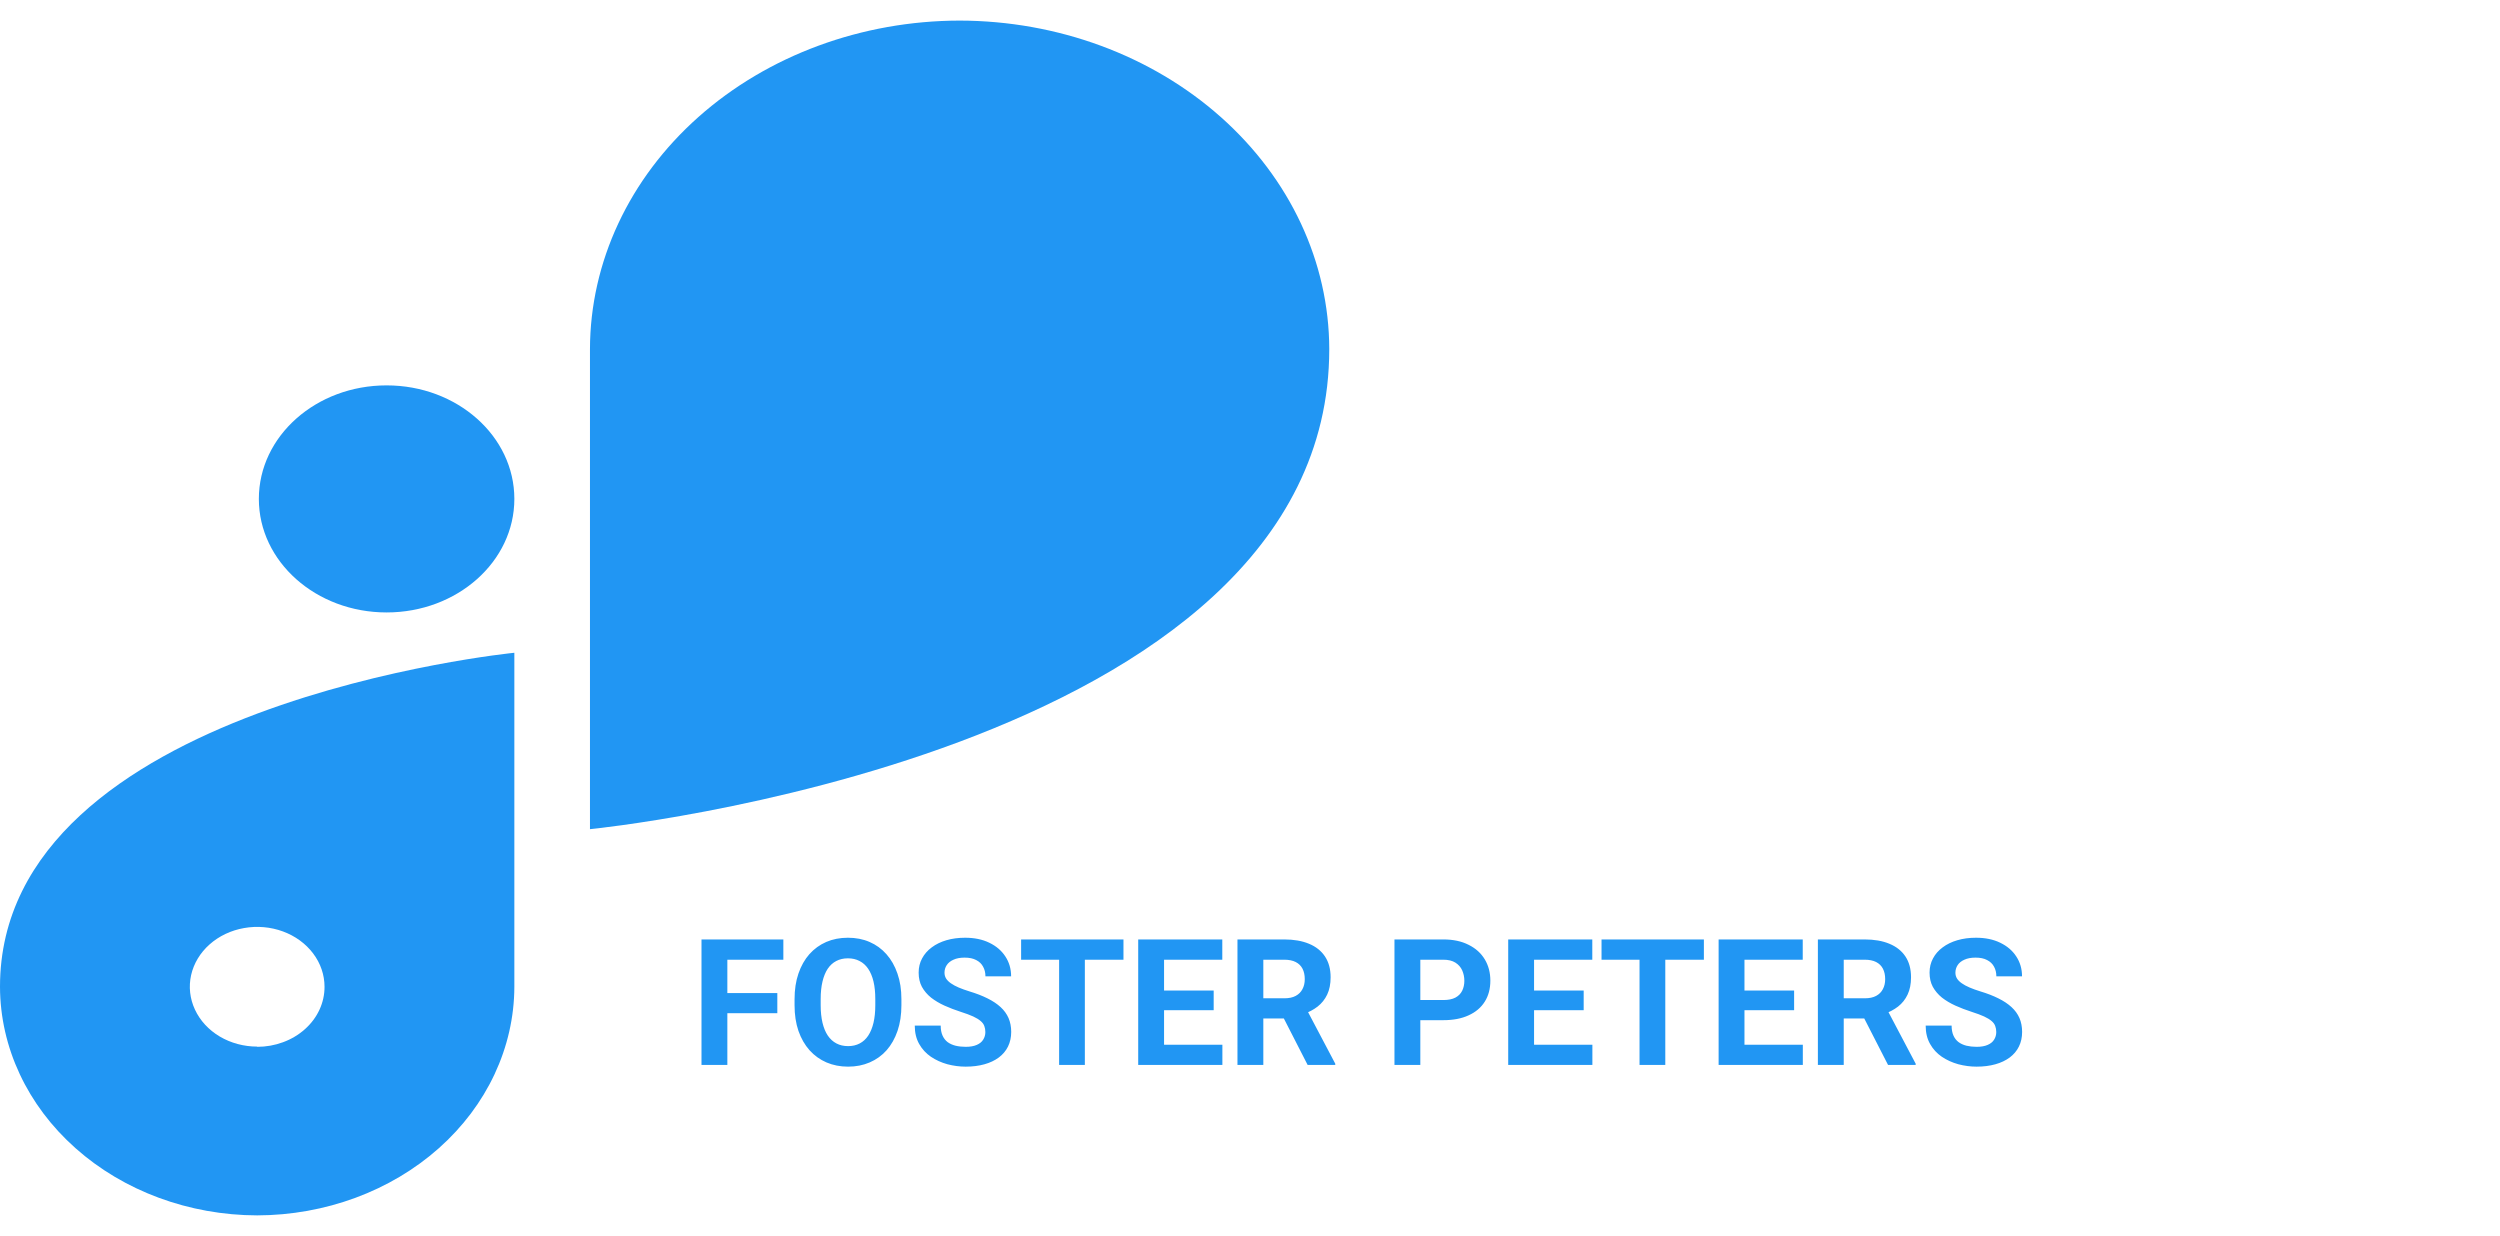
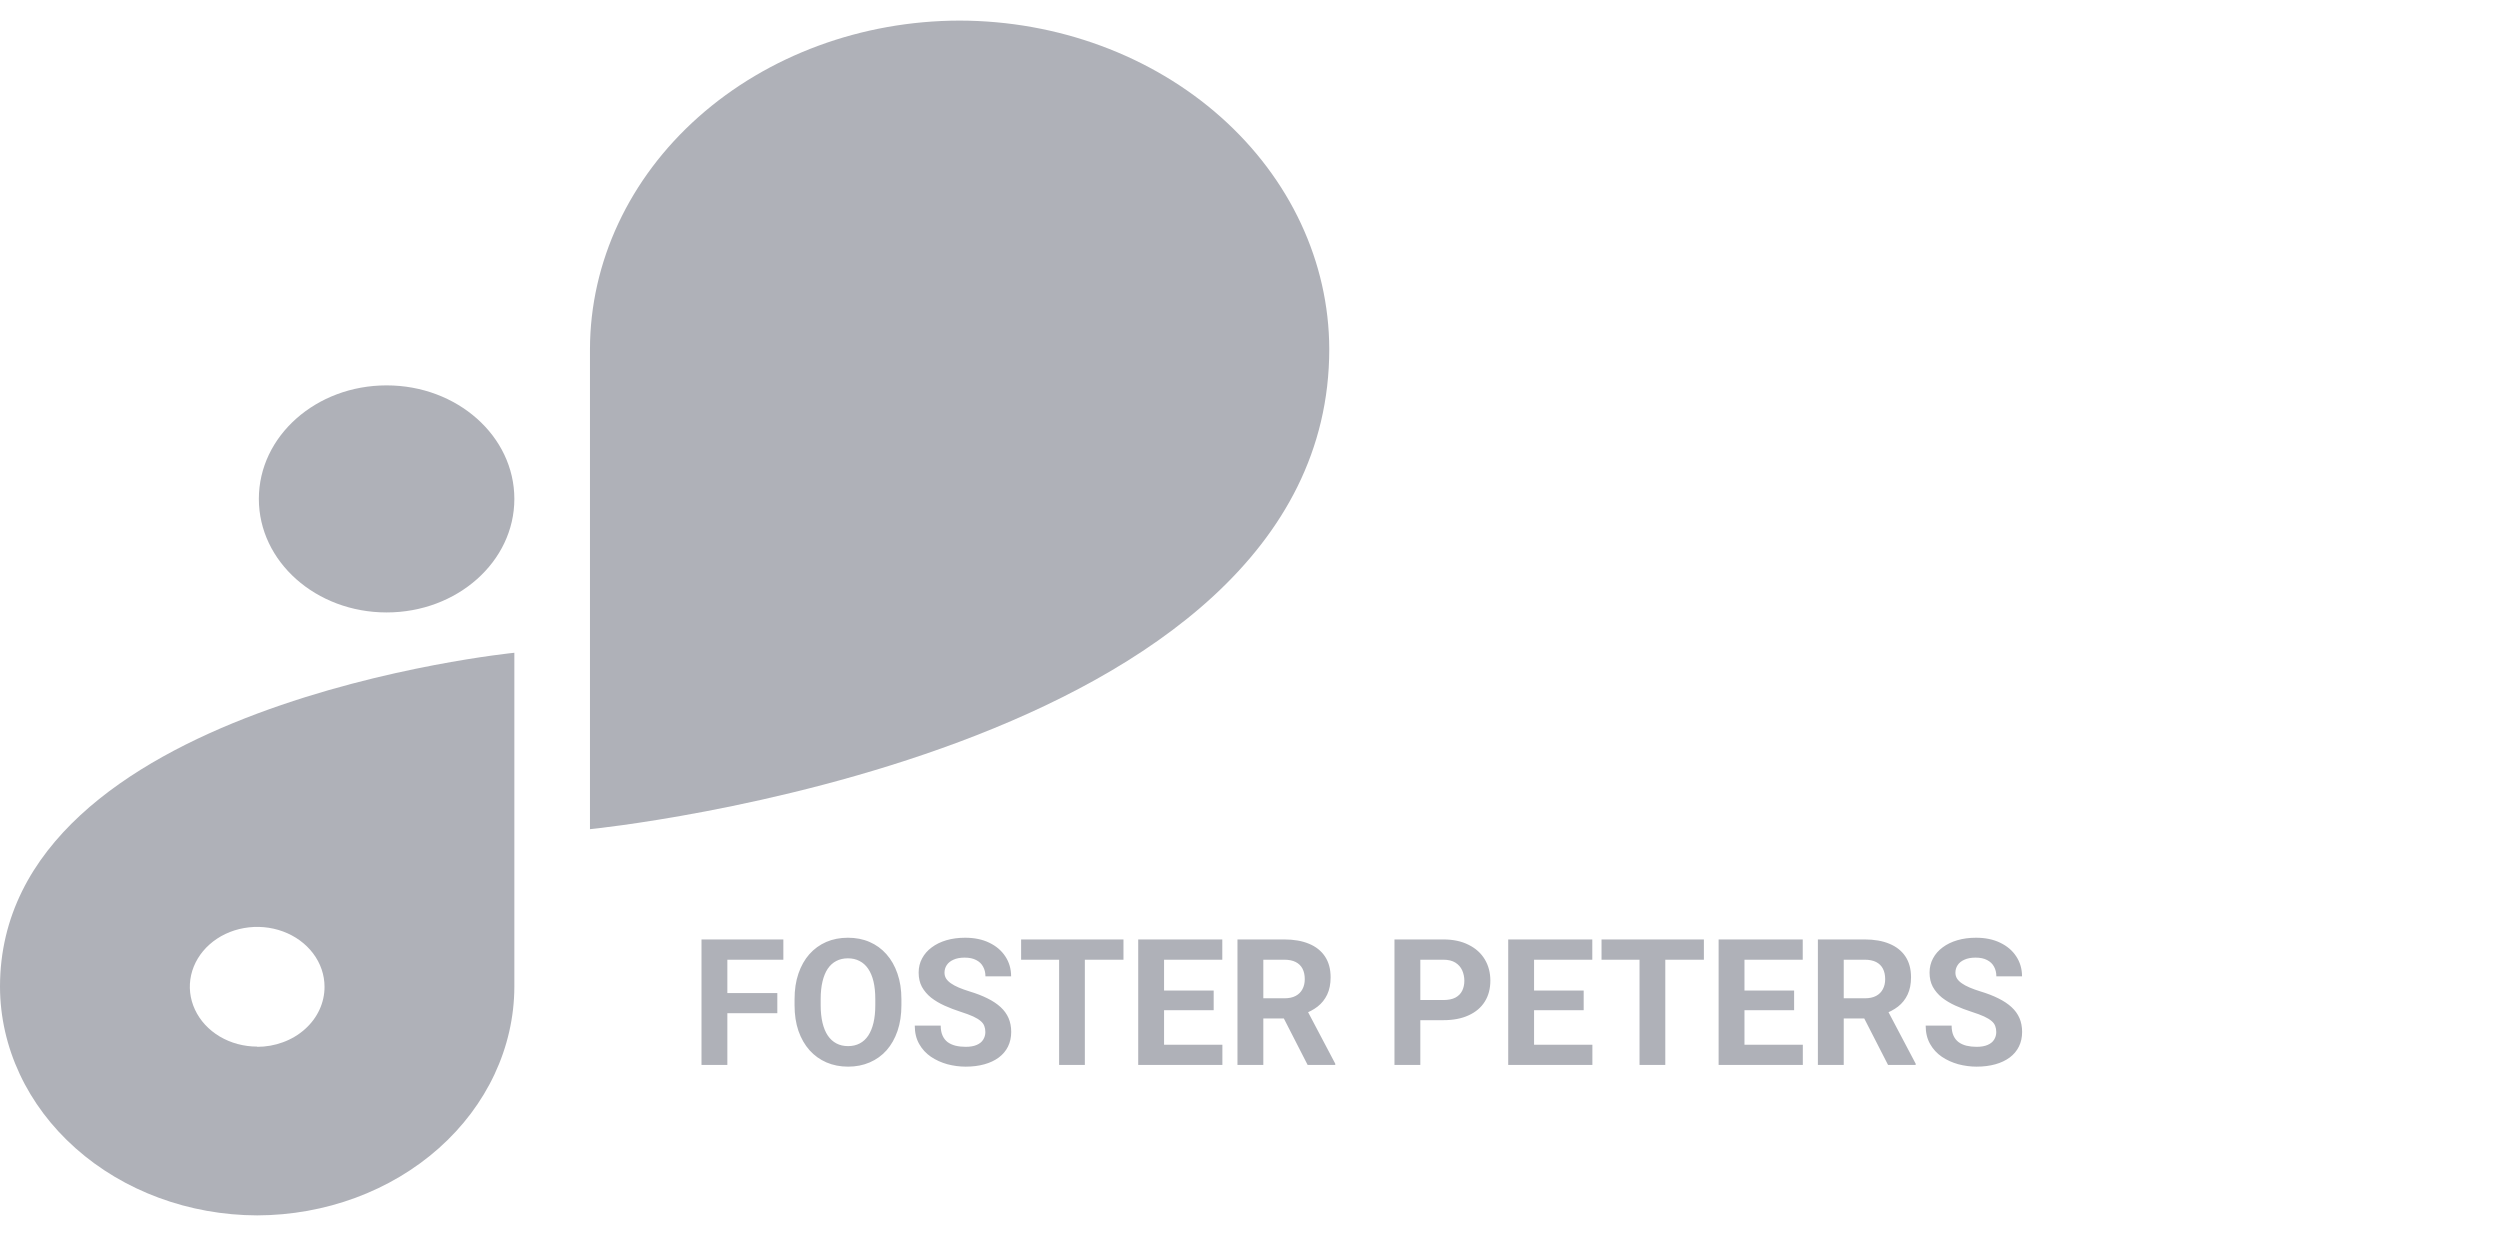
<svg xmlns="http://www.w3.org/2000/svg" width="85" height="42" viewBox="0 0 85 42" fill="none">
-   <path d="M13.146 13.103H13.143C10.745 13.103 8.801 14.83 8.801 16.962V16.964C8.801 19.095 10.745 20.823 13.143 20.823H13.146C15.544 20.823 17.488 19.095 17.488 16.964V16.962C17.488 14.83 15.544 13.103 13.146 13.103Z" fill="#2196F3" />
-   <path d="M45.195 11.869C45.188 8.909 43.862 6.072 41.507 3.979C39.153 1.886 35.96 0.707 32.63 0.7V0.7C29.298 0.705 26.105 1.884 23.748 3.977C21.392 6.071 20.066 8.908 20.059 11.869V28.192C20.059 28.192 45.192 25.704 45.195 11.872V11.869Z" fill="#2196F3" />
-   <path d="M0 33.55C0.006 35.609 0.929 37.583 2.568 39.039C4.206 40.496 6.427 41.317 8.744 41.323C11.061 41.317 13.281 40.496 14.92 39.04C16.558 37.584 17.482 35.611 17.488 33.552V22.194C17.488 22.194 0 23.927 0 33.55ZM8.744 35.584C8.291 35.584 7.849 35.465 7.472 35.242C7.095 35.018 6.802 34.7 6.629 34.328C6.455 33.956 6.41 33.547 6.498 33.153C6.587 32.758 6.805 32.395 7.125 32.111C7.445 31.826 7.853 31.632 8.297 31.554C8.742 31.475 9.202 31.515 9.62 31.669C10.039 31.823 10.396 32.084 10.648 32.419C10.9 32.754 11.034 33.147 11.034 33.55C11.035 33.817 10.977 34.083 10.862 34.331C10.748 34.578 10.579 34.804 10.366 34.993C10.154 35.183 9.901 35.334 9.622 35.436C9.344 35.539 9.046 35.592 8.744 35.592V35.584Z" fill="#2196F3" />
-   <path d="M24.73 31.941V36.207H23.851V31.941H24.73ZM26.429 33.764V34.449H24.49V33.764H26.429ZM26.634 31.941V32.63H24.49V31.941H26.634ZM30.648 33.974V34.177C30.648 34.501 30.604 34.792 30.516 35.05C30.428 35.307 30.304 35.527 30.144 35.709C29.984 35.889 29.793 36.026 29.57 36.122C29.349 36.218 29.104 36.266 28.835 36.266C28.567 36.266 28.322 36.218 28.099 36.122C27.879 36.026 27.687 35.889 27.525 35.709C27.363 35.527 27.237 35.307 27.147 35.05C27.059 34.792 27.015 34.501 27.015 34.177V33.974C27.015 33.648 27.059 33.357 27.147 33.101C27.235 32.844 27.359 32.624 27.519 32.442C27.681 32.261 27.873 32.122 28.093 32.026C28.316 31.93 28.561 31.883 28.829 31.883C29.098 31.883 29.343 31.93 29.564 32.026C29.787 32.122 29.978 32.261 30.138 32.442C30.3 32.624 30.425 32.844 30.513 33.101C30.603 33.357 30.648 33.648 30.648 33.974ZM29.76 34.177V33.969C29.76 33.742 29.74 33.543 29.699 33.371C29.658 33.199 29.597 33.055 29.517 32.937C29.437 32.82 29.34 32.732 29.224 32.674C29.109 32.613 28.977 32.583 28.829 32.583C28.68 32.583 28.549 32.613 28.433 32.674C28.32 32.732 28.223 32.82 28.143 32.937C28.065 33.055 28.006 33.199 27.965 33.371C27.924 33.543 27.903 33.742 27.903 33.969V34.177C27.903 34.401 27.924 34.6 27.965 34.774C28.006 34.946 28.066 35.092 28.146 35.211C28.226 35.328 28.324 35.417 28.439 35.477C28.554 35.538 28.686 35.568 28.835 35.568C28.983 35.568 29.115 35.538 29.23 35.477C29.345 35.417 29.442 35.328 29.52 35.211C29.598 35.092 29.658 34.946 29.699 34.774C29.74 34.6 29.76 34.401 29.76 34.177ZM33.502 35.091C33.502 35.014 33.49 34.946 33.467 34.886C33.445 34.823 33.404 34.767 33.343 34.716C33.283 34.663 33.198 34.611 33.089 34.56C32.979 34.51 32.838 34.457 32.664 34.402C32.47 34.34 32.287 34.269 32.113 34.191C31.941 34.113 31.789 34.022 31.656 33.919C31.525 33.813 31.422 33.691 31.345 33.553C31.271 33.414 31.234 33.253 31.234 33.069C31.234 32.892 31.273 32.73 31.351 32.586C31.429 32.439 31.539 32.314 31.679 32.211C31.82 32.105 31.986 32.024 32.177 31.968C32.371 31.911 32.583 31.883 32.813 31.883C33.128 31.883 33.402 31.939 33.636 32.053C33.871 32.166 34.052 32.321 34.181 32.518C34.312 32.716 34.378 32.941 34.378 33.195H33.505C33.505 33.07 33.478 32.961 33.425 32.867C33.375 32.771 33.297 32.696 33.191 32.642C33.088 32.587 32.957 32.559 32.798 32.559C32.646 32.559 32.519 32.583 32.418 32.63C32.316 32.675 32.24 32.736 32.189 32.814C32.138 32.891 32.113 32.976 32.113 33.072C32.113 33.144 32.131 33.21 32.166 33.268C32.203 33.327 32.258 33.382 32.33 33.432C32.402 33.483 32.491 33.531 32.596 33.576C32.702 33.621 32.824 33.665 32.963 33.708C33.195 33.778 33.399 33.857 33.575 33.945C33.753 34.033 33.901 34.132 34.02 34.241C34.139 34.35 34.229 34.474 34.29 34.613C34.35 34.752 34.381 34.909 34.381 35.085C34.381 35.27 34.344 35.436 34.272 35.583C34.2 35.729 34.095 35.853 33.959 35.955C33.822 36.056 33.659 36.134 33.469 36.186C33.28 36.239 33.068 36.266 32.834 36.266C32.623 36.266 32.415 36.238 32.21 36.184C32.005 36.127 31.818 36.042 31.65 35.929C31.484 35.815 31.351 35.671 31.252 35.495C31.152 35.319 31.102 35.111 31.102 34.871H31.984C31.984 35.004 32.005 35.116 32.046 35.208C32.087 35.3 32.144 35.374 32.218 35.431C32.295 35.487 32.385 35.528 32.488 35.554C32.593 35.579 32.709 35.592 32.834 35.592C32.986 35.592 33.111 35.57 33.209 35.527C33.308 35.484 33.382 35.425 33.428 35.349C33.477 35.272 33.502 35.186 33.502 35.091ZM36.885 31.941V36.207H36.01V31.941H36.885ZM38.198 31.941V32.63H34.718V31.941H38.198ZM41.561 35.521V36.207H39.291V35.521H41.561ZM39.578 31.941V36.207H38.699V31.941H39.578ZM41.265 33.679V34.347H39.291V33.679H41.265ZM41.558 31.941V32.63H39.291V31.941H41.558ZM42.074 31.941H43.665C43.991 31.941 44.271 31.99 44.506 32.088C44.742 32.185 44.923 32.33 45.05 32.521C45.177 32.713 45.241 32.948 45.241 33.227C45.241 33.456 45.202 33.652 45.124 33.816C45.047 33.978 44.939 34.114 44.798 34.224C44.66 34.331 44.497 34.417 44.309 34.481L44.031 34.628H42.648L42.642 33.942H43.671C43.825 33.942 43.953 33.915 44.054 33.86C44.156 33.806 44.232 33.729 44.283 33.632C44.336 33.534 44.362 33.421 44.362 33.292C44.362 33.155 44.337 33.037 44.286 32.937C44.235 32.838 44.158 32.762 44.054 32.709C43.951 32.656 43.821 32.63 43.665 32.63H42.953V36.207H42.074V31.941ZM44.459 36.207L43.486 34.306L44.415 34.3L45.399 36.166V36.207H44.459ZM49.073 34.686H47.986V34.001H49.073C49.241 34.001 49.378 33.974 49.483 33.919C49.589 33.862 49.666 33.784 49.715 33.684C49.763 33.585 49.788 33.472 49.788 33.347C49.788 33.221 49.763 33.102 49.715 32.993C49.666 32.884 49.589 32.796 49.483 32.729C49.378 32.663 49.241 32.63 49.073 32.63H48.291V36.207H47.412V31.941H49.073C49.407 31.941 49.693 32.002 49.931 32.123C50.172 32.242 50.355 32.407 50.482 32.618C50.609 32.829 50.672 33.07 50.672 33.342C50.672 33.617 50.609 33.855 50.482 34.056C50.355 34.258 50.172 34.413 49.931 34.522C49.693 34.632 49.407 34.686 49.073 34.686ZM54.141 35.521V36.207H51.871V35.521H54.141ZM52.158 31.941V36.207H51.279V31.941H52.158ZM53.845 33.679V34.347H51.871V33.679H53.845ZM54.138 31.941V32.63H51.871V31.941H54.138ZM56.62 31.941V36.207H55.744V31.941H56.62ZM57.932 31.941V32.63H54.452V31.941H57.932ZM61.296 35.521V36.207H59.025V35.521H61.296ZM59.312 31.941V36.207H58.433V31.941H59.312ZM61 33.679V34.347H59.025V33.679H61ZM61.293 31.941V32.63H59.025V31.941H61.293ZM61.808 31.941H63.399C63.725 31.941 64.006 31.99 64.24 32.088C64.476 32.185 64.658 32.33 64.785 32.521C64.912 32.713 64.975 32.948 64.975 33.227C64.975 33.456 64.936 33.652 64.858 33.816C64.782 33.978 64.674 34.114 64.533 34.224C64.394 34.331 64.231 34.417 64.044 34.481L63.765 34.628H62.383L62.377 33.942H63.405C63.559 33.942 63.687 33.915 63.789 33.86C63.89 33.806 63.967 33.729 64.017 33.632C64.07 33.534 64.096 33.421 64.096 33.292C64.096 33.155 64.071 33.037 64.02 32.937C63.969 32.838 63.892 32.762 63.789 32.709C63.685 32.656 63.555 32.63 63.399 32.63H62.687V36.207H61.808V31.941ZM64.193 36.207L63.22 34.306L64.149 34.3L65.133 36.166V36.207H64.193ZM67.873 35.091C67.873 35.014 67.861 34.946 67.838 34.886C67.816 34.823 67.775 34.767 67.715 34.716C67.654 34.663 67.569 34.611 67.46 34.56C67.35 34.51 67.209 34.457 67.035 34.402C66.841 34.34 66.658 34.269 66.484 34.191C66.312 34.113 66.16 34.022 66.027 33.919C65.896 33.813 65.793 33.691 65.716 33.553C65.642 33.414 65.605 33.253 65.605 33.069C65.605 32.892 65.644 32.73 65.722 32.586C65.8 32.439 65.91 32.314 66.05 32.211C66.191 32.105 66.357 32.024 66.549 31.968C66.742 31.911 66.954 31.883 67.184 31.883C67.499 31.883 67.773 31.939 68.007 32.053C68.242 32.166 68.424 32.321 68.552 32.518C68.683 32.716 68.749 32.941 68.749 33.195H67.876C67.876 33.07 67.849 32.961 67.797 32.867C67.746 32.771 67.668 32.696 67.562 32.642C67.459 32.587 67.328 32.559 67.17 32.559C67.017 32.559 66.89 32.583 66.789 32.63C66.687 32.675 66.611 32.736 66.56 32.814C66.51 32.891 66.484 32.976 66.484 33.072C66.484 33.144 66.502 33.21 66.537 33.268C66.574 33.327 66.629 33.382 66.701 33.432C66.773 33.483 66.862 33.531 66.968 33.576C67.073 33.621 67.195 33.665 67.334 33.708C67.566 33.778 67.77 33.857 67.946 33.945C68.124 34.033 68.272 34.132 68.391 34.241C68.51 34.35 68.6 34.474 68.661 34.613C68.721 34.752 68.752 34.909 68.752 35.085C68.752 35.27 68.716 35.436 68.643 35.583C68.571 35.729 68.466 35.853 68.33 35.955C68.193 36.056 68.03 36.134 67.841 36.186C67.651 36.239 67.439 36.266 67.205 36.266C66.994 36.266 66.786 36.238 66.581 36.184C66.376 36.127 66.189 36.042 66.021 35.929C65.855 35.815 65.722 35.671 65.623 35.495C65.523 35.319 65.473 35.111 65.473 34.871H66.355C66.355 35.004 66.376 35.116 66.417 35.208C66.458 35.3 66.515 35.374 66.59 35.431C66.666 35.487 66.756 35.528 66.859 35.554C66.965 35.579 67.08 35.592 67.205 35.592C67.357 35.592 67.482 35.57 67.58 35.527C67.679 35.484 67.753 35.425 67.799 35.349C67.848 35.272 67.873 35.186 67.873 35.091Z" fill="#2196F3" />
+   <path d="M13.146 13.103H13.143C10.745 13.103 8.801 14.83 8.801 16.962V16.964C8.801 19.095 10.745 20.823 13.143 20.823H13.146C15.544 20.823 17.488 19.095 17.488 16.964V16.962C17.488 14.83 15.544 13.103 13.146 13.103Z" fill="#AFB1B8" />
+   <path d="M45.195 11.869C45.188 8.909 43.862 6.072 41.507 3.979C39.153 1.886 35.96 0.707 32.63 0.7V0.7C29.298 0.705 26.105 1.884 23.748 3.977C21.392 6.071 20.066 8.908 20.059 11.869V28.192C20.059 28.192 45.192 25.704 45.195 11.872V11.869Z" fill="#AFB1B8" />
+   <path d="M0 33.55C0.006 35.609 0.929 37.583 2.568 39.039C4.206 40.496 6.427 41.317 8.744 41.323C11.061 41.317 13.281 40.496 14.92 39.04C16.558 37.584 17.482 35.611 17.488 33.552V22.194C17.488 22.194 0 23.927 0 33.55ZM8.744 35.584C8.291 35.584 7.849 35.465 7.472 35.242C7.095 35.018 6.802 34.7 6.629 34.328C6.455 33.956 6.41 33.547 6.498 33.153C6.587 32.758 6.805 32.395 7.125 32.111C7.445 31.826 7.853 31.632 8.297 31.554C8.742 31.475 9.202 31.515 9.62 31.669C10.039 31.823 10.396 32.084 10.648 32.419C10.9 32.754 11.034 33.147 11.034 33.55C11.035 33.817 10.977 34.083 10.862 34.331C10.748 34.578 10.579 34.804 10.366 34.993C10.154 35.183 9.901 35.334 9.622 35.436C9.344 35.539 9.046 35.592 8.744 35.592V35.584Z" fill="#AFB1B8" />
+   <path d="M24.73 31.941V36.207H23.851V31.941H24.73ZM26.429 33.764V34.449H24.49V33.764H26.429ZM26.634 31.941V32.63H24.49V31.941H26.634ZM30.648 33.974V34.177C30.648 34.501 30.604 34.792 30.516 35.05C30.428 35.307 30.304 35.527 30.144 35.709C29.984 35.889 29.793 36.026 29.57 36.122C29.349 36.218 29.104 36.266 28.835 36.266C28.567 36.266 28.322 36.218 28.099 36.122C27.879 36.026 27.687 35.889 27.525 35.709C27.363 35.527 27.237 35.307 27.147 35.05C27.059 34.792 27.015 34.501 27.015 34.177V33.974C27.015 33.648 27.059 33.357 27.147 33.101C27.235 32.844 27.359 32.624 27.519 32.442C27.681 32.261 27.873 32.122 28.093 32.026C28.316 31.93 28.561 31.883 28.829 31.883C29.098 31.883 29.343 31.93 29.564 32.026C29.787 32.122 29.978 32.261 30.138 32.442C30.3 32.624 30.425 32.844 30.513 33.101C30.603 33.357 30.648 33.648 30.648 33.974ZM29.76 34.177V33.969C29.76 33.742 29.74 33.543 29.699 33.371C29.658 33.199 29.597 33.055 29.517 32.937C29.437 32.82 29.34 32.732 29.224 32.674C29.109 32.613 28.977 32.583 28.829 32.583C28.68 32.583 28.549 32.613 28.433 32.674C28.32 32.732 28.223 32.82 28.143 32.937C28.065 33.055 28.006 33.199 27.965 33.371C27.924 33.543 27.903 33.742 27.903 33.969V34.177C27.903 34.401 27.924 34.6 27.965 34.774C28.006 34.946 28.066 35.092 28.146 35.211C28.226 35.328 28.324 35.417 28.439 35.477C28.554 35.538 28.686 35.568 28.835 35.568C28.983 35.568 29.115 35.538 29.23 35.477C29.345 35.417 29.442 35.328 29.52 35.211C29.598 35.092 29.658 34.946 29.699 34.774C29.74 34.6 29.76 34.401 29.76 34.177ZM33.502 35.091C33.502 35.014 33.49 34.946 33.467 34.886C33.445 34.823 33.404 34.767 33.343 34.716C33.283 34.663 33.198 34.611 33.089 34.56C32.979 34.51 32.838 34.457 32.664 34.402C32.47 34.34 32.287 34.269 32.113 34.191C31.941 34.113 31.789 34.022 31.656 33.919C31.525 33.813 31.422 33.691 31.345 33.553C31.271 33.414 31.234 33.253 31.234 33.069C31.234 32.892 31.273 32.73 31.351 32.586C31.429 32.439 31.539 32.314 31.679 32.211C31.82 32.105 31.986 32.024 32.177 31.968C32.371 31.911 32.583 31.883 32.813 31.883C33.128 31.883 33.402 31.939 33.636 32.053C33.871 32.166 34.052 32.321 34.181 32.518C34.312 32.716 34.378 32.941 34.378 33.195H33.505C33.505 33.07 33.478 32.961 33.425 32.867C33.375 32.771 33.297 32.696 33.191 32.642C33.088 32.587 32.957 32.559 32.798 32.559C32.646 32.559 32.519 32.583 32.418 32.63C32.316 32.675 32.24 32.736 32.189 32.814C32.138 32.891 32.113 32.976 32.113 33.072C32.113 33.144 32.131 33.21 32.166 33.268C32.203 33.327 32.258 33.382 32.33 33.432C32.402 33.483 32.491 33.531 32.596 33.576C32.702 33.621 32.824 33.665 32.963 33.708C33.195 33.778 33.399 33.857 33.575 33.945C33.753 34.033 33.901 34.132 34.02 34.241C34.139 34.35 34.229 34.474 34.29 34.613C34.35 34.752 34.381 34.909 34.381 35.085C34.381 35.27 34.344 35.436 34.272 35.583C34.2 35.729 34.095 35.853 33.959 35.955C33.822 36.056 33.659 36.134 33.469 36.186C33.28 36.239 33.068 36.266 32.834 36.266C32.623 36.266 32.415 36.238 32.21 36.184C32.005 36.127 31.818 36.042 31.65 35.929C31.484 35.815 31.351 35.671 31.252 35.495C31.152 35.319 31.102 35.111 31.102 34.871H31.984C31.984 35.004 32.005 35.116 32.046 35.208C32.087 35.3 32.144 35.374 32.218 35.431C32.295 35.487 32.385 35.528 32.488 35.554C32.593 35.579 32.709 35.592 32.834 35.592C32.986 35.592 33.111 35.57 33.209 35.527C33.308 35.484 33.382 35.425 33.428 35.349C33.477 35.272 33.502 35.186 33.502 35.091ZM36.885 31.941V36.207H36.01V31.941H36.885ZM38.198 31.941V32.63H34.718V31.941H38.198ZM41.561 35.521V36.207H39.291V35.521H41.561ZM39.578 31.941V36.207H38.699V31.941H39.578ZM41.265 33.679V34.347H39.291V33.679H41.265ZM41.558 31.941V32.63H39.291V31.941H41.558ZM42.074 31.941H43.665C43.991 31.941 44.271 31.99 44.506 32.088C44.742 32.185 44.923 32.33 45.05 32.521C45.177 32.713 45.241 32.948 45.241 33.227C45.241 33.456 45.202 33.652 45.124 33.816C45.047 33.978 44.939 34.114 44.798 34.224C44.66 34.331 44.497 34.417 44.309 34.481L44.031 34.628H42.648L42.642 33.942H43.671C43.825 33.942 43.953 33.915 44.054 33.86C44.156 33.806 44.232 33.729 44.283 33.632C44.336 33.534 44.362 33.421 44.362 33.292C44.362 33.155 44.337 33.037 44.286 32.937C44.235 32.838 44.158 32.762 44.054 32.709C43.951 32.656 43.821 32.63 43.665 32.63H42.953V36.207H42.074V31.941ZM44.459 36.207L43.486 34.306L44.415 34.3L45.399 36.166V36.207H44.459ZM49.073 34.686H47.986V34.001H49.073C49.241 34.001 49.378 33.974 49.483 33.919C49.589 33.862 49.666 33.784 49.715 33.684C49.763 33.585 49.788 33.472 49.788 33.347C49.788 33.221 49.763 33.102 49.715 32.993C49.666 32.884 49.589 32.796 49.483 32.729C49.378 32.663 49.241 32.63 49.073 32.63H48.291V36.207H47.412V31.941H49.073C49.407 31.941 49.693 32.002 49.931 32.123C50.172 32.242 50.355 32.407 50.482 32.618C50.609 32.829 50.672 33.07 50.672 33.342C50.672 33.617 50.609 33.855 50.482 34.056C50.355 34.258 50.172 34.413 49.931 34.522C49.693 34.632 49.407 34.686 49.073 34.686ZM54.141 35.521V36.207H51.871V35.521H54.141ZM52.158 31.941V36.207H51.279V31.941H52.158ZM53.845 33.679V34.347H51.871V33.679H53.845ZM54.138 31.941V32.63H51.871V31.941H54.138ZM56.62 31.941V36.207H55.744V31.941H56.62ZM57.932 31.941V32.63H54.452V31.941H57.932ZM61.296 35.521V36.207H59.025V35.521H61.296ZM59.312 31.941V36.207H58.433V31.941H59.312ZM61 33.679V34.347H59.025V33.679H61ZM61.293 31.941V32.63H59.025V31.941H61.293ZM61.808 31.941H63.399C63.725 31.941 64.006 31.99 64.24 32.088C64.476 32.185 64.658 32.33 64.785 32.521C64.912 32.713 64.975 32.948 64.975 33.227C64.975 33.456 64.936 33.652 64.858 33.816C64.782 33.978 64.674 34.114 64.533 34.224C64.394 34.331 64.231 34.417 64.044 34.481L63.765 34.628H62.383L62.377 33.942H63.405C63.559 33.942 63.687 33.915 63.789 33.86C63.89 33.806 63.967 33.729 64.017 33.632C64.07 33.534 64.096 33.421 64.096 33.292C64.096 33.155 64.071 33.037 64.02 32.937C63.969 32.838 63.892 32.762 63.789 32.709C63.685 32.656 63.555 32.63 63.399 32.63H62.687V36.207H61.808V31.941ZM64.193 36.207L63.22 34.306L64.149 34.3L65.133 36.166V36.207H64.193ZM67.873 35.091C67.873 35.014 67.861 34.946 67.838 34.886C67.816 34.823 67.775 34.767 67.715 34.716C67.654 34.663 67.569 34.611 67.46 34.56C67.35 34.51 67.209 34.457 67.035 34.402C66.841 34.34 66.658 34.269 66.484 34.191C66.312 34.113 66.16 34.022 66.027 33.919C65.896 33.813 65.793 33.691 65.716 33.553C65.642 33.414 65.605 33.253 65.605 33.069C65.605 32.892 65.644 32.73 65.722 32.586C65.8 32.439 65.91 32.314 66.05 32.211C66.191 32.105 66.357 32.024 66.549 31.968C66.742 31.911 66.954 31.883 67.184 31.883C67.499 31.883 67.773 31.939 68.007 32.053C68.242 32.166 68.424 32.321 68.552 32.518C68.683 32.716 68.749 32.941 68.749 33.195H67.876C67.876 33.07 67.849 32.961 67.797 32.867C67.746 32.771 67.668 32.696 67.562 32.642C67.459 32.587 67.328 32.559 67.17 32.559C67.017 32.559 66.89 32.583 66.789 32.63C66.687 32.675 66.611 32.736 66.56 32.814C66.51 32.891 66.484 32.976 66.484 33.072C66.484 33.144 66.502 33.21 66.537 33.268C66.574 33.327 66.629 33.382 66.701 33.432C66.773 33.483 66.862 33.531 66.968 33.576C67.073 33.621 67.195 33.665 67.334 33.708C67.566 33.778 67.77 33.857 67.946 33.945C68.124 34.033 68.272 34.132 68.391 34.241C68.51 34.35 68.6 34.474 68.661 34.613C68.721 34.752 68.752 34.909 68.752 35.085C68.752 35.27 68.716 35.436 68.643 35.583C68.571 35.729 68.466 35.853 68.33 35.955C68.193 36.056 68.03 36.134 67.841 36.186C67.651 36.239 67.439 36.266 67.205 36.266C66.994 36.266 66.786 36.238 66.581 36.184C66.376 36.127 66.189 36.042 66.021 35.929C65.855 35.815 65.722 35.671 65.623 35.495C65.523 35.319 65.473 35.111 65.473 34.871H66.355C66.355 35.004 66.376 35.116 66.417 35.208C66.458 35.3 66.515 35.374 66.59 35.431C66.666 35.487 66.756 35.528 66.859 35.554C66.965 35.579 67.08 35.592 67.205 35.592C67.357 35.592 67.482 35.57 67.58 35.527C67.679 35.484 67.753 35.425 67.799 35.349C67.848 35.272 67.873 35.186 67.873 35.091Z" fill="#AFB1B8" />
</svg>
